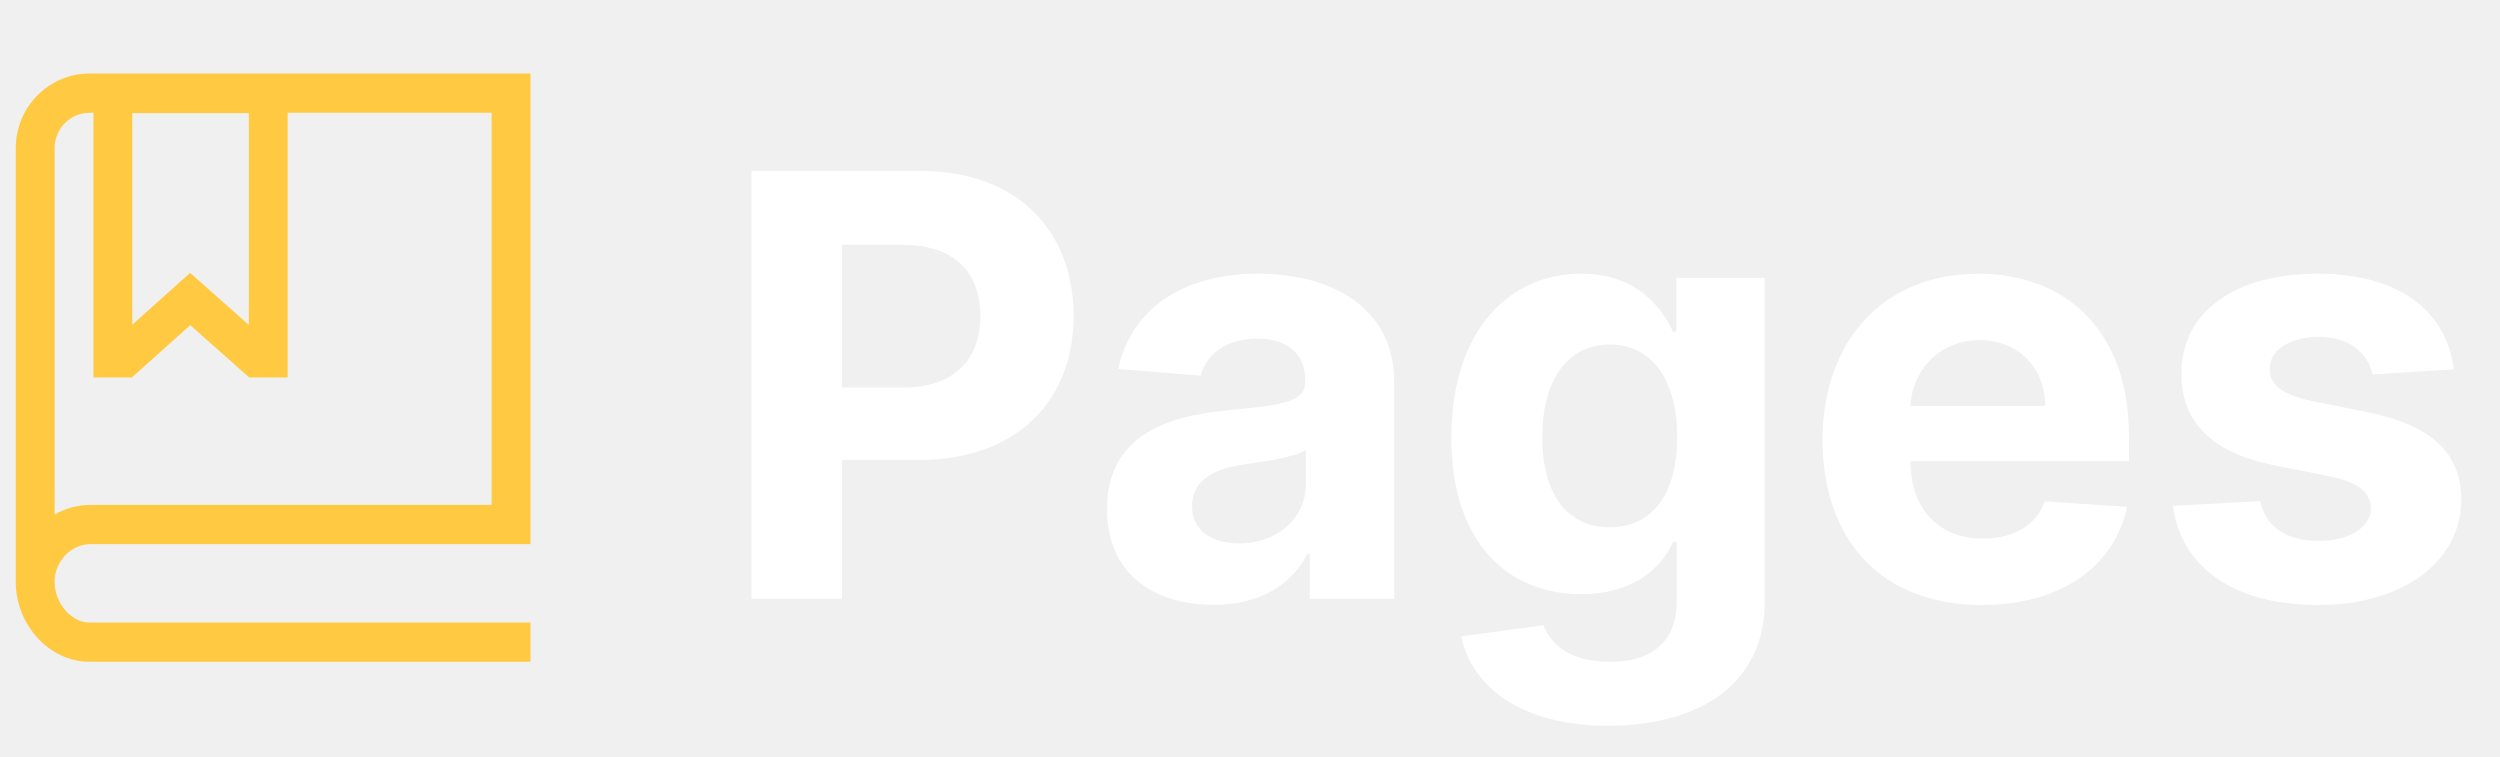
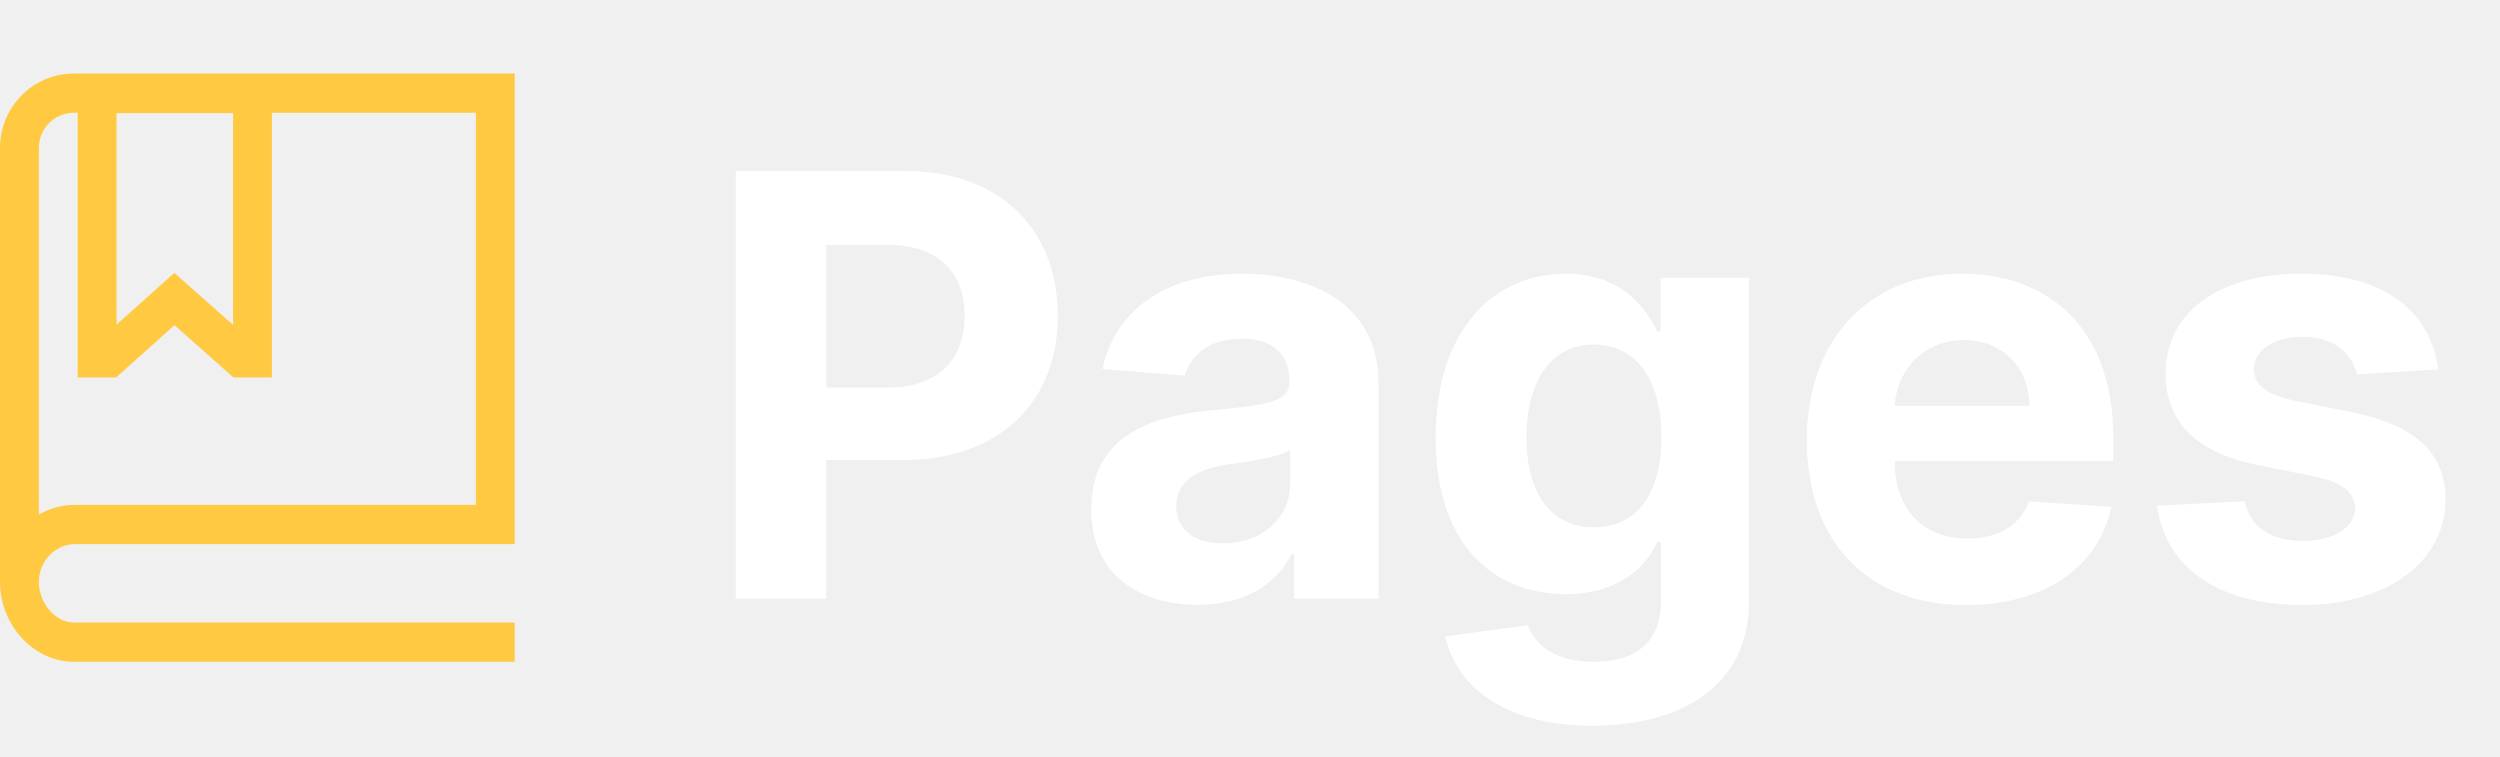
<svg xmlns="http://www.w3.org/2000/svg" width="119" height="36" viewBox="0 0 119 36" fill="none">
-   <path d="M35.77 28.5H40.075V21.898H43.695C48.378 21.898 51.102 19.104 51.102 15.037C51.102 10.99 48.428 8.136 43.804 8.136H35.77V28.5ZM40.075 18.447V11.656H42.979C45.465 11.656 46.668 13.008 46.668 15.037C46.668 17.055 45.465 18.447 42.999 18.447H40.075ZM57.764 28.788C60.021 28.788 61.483 27.804 62.229 26.382H62.348V28.5H66.365V18.199C66.365 14.56 63.283 13.028 59.882 13.028C56.223 13.028 53.817 14.778 53.23 17.562L57.148 17.881C57.436 16.866 58.341 16.121 59.862 16.121C61.304 16.121 62.129 16.847 62.129 18.099V18.159C62.129 19.143 61.085 19.273 58.43 19.531C55.408 19.81 52.693 20.824 52.693 24.234C52.693 27.257 54.851 28.788 57.764 28.788ZM58.977 25.865C57.675 25.865 56.74 25.259 56.74 24.095C56.74 22.902 57.724 22.315 59.216 22.107C60.141 21.977 61.652 21.759 62.159 21.421V23.041C62.159 24.642 60.837 25.865 58.977 25.865ZM76.532 34.545C80.897 34.545 83.999 32.557 83.999 28.649V13.227H79.793V15.793H79.634C79.067 14.55 77.825 13.028 75.269 13.028C71.918 13.028 69.085 15.633 69.085 20.834C69.085 25.915 71.839 28.281 75.279 28.281C77.715 28.281 79.077 27.058 79.634 25.796H79.813V28.59C79.813 30.688 78.471 31.503 76.631 31.503C74.762 31.503 73.817 30.688 73.469 29.763L69.552 30.29C70.059 32.696 72.415 34.545 76.532 34.545ZM76.621 25.099C74.543 25.099 73.41 23.449 73.41 20.814C73.41 18.219 74.523 16.399 76.621 16.399C78.68 16.399 79.833 18.139 79.833 20.814C79.833 23.509 78.66 25.099 76.621 25.099ZM94.33 28.798C98.109 28.798 100.654 26.959 101.251 24.125L97.333 23.866C96.906 25.03 95.812 25.636 94.4 25.636C92.282 25.636 90.94 24.234 90.94 21.957V21.947H101.34V20.784C101.34 15.594 98.198 13.028 94.161 13.028C89.667 13.028 86.754 16.22 86.754 20.933C86.754 25.776 89.627 28.798 94.33 28.798ZM90.94 19.322C91.029 17.582 92.352 16.19 94.231 16.19C96.07 16.19 97.343 17.503 97.353 19.322H90.94ZM116.812 17.582C116.434 14.768 114.167 13.028 110.309 13.028C106.401 13.028 103.826 14.838 103.836 17.781C103.826 20.068 105.268 21.55 108.251 22.146L110.896 22.673C112.228 22.942 112.835 23.429 112.854 24.195C112.835 25.099 111.85 25.746 110.369 25.746C108.857 25.746 107.853 25.099 107.594 23.857L103.428 24.075C103.826 26.999 106.312 28.798 110.359 28.798C114.316 28.798 117.15 26.78 117.16 23.767C117.15 21.56 115.708 20.237 112.745 19.631L109.981 19.074C108.559 18.766 108.032 18.278 108.042 17.543C108.032 16.628 109.066 16.031 110.379 16.031C111.85 16.031 112.725 16.837 112.934 17.821L116.812 17.582Z" fill="white" />
-   <path d="M4.313 25.9H25.25V3.5H4.256C2.322 3.506 0.756 5.087 0.75 7.039V27.665H0.751C0.751 27.673 0.75 27.682 0.75 27.691C0.75 29.756 2.355 31.5 4.256 31.5H25.25V29.633H4.256C3.389 29.633 2.599 28.708 2.599 27.691C2.599 26.72 3.384 25.9 4.313 25.9ZM6.297 5.386H11.844V15.467L9.048 12.989L6.297 15.453V5.386ZM2.599 7.054C2.596 6.126 3.337 5.372 4.256 5.367H4.448H6.297H4.448V17.967H6.276L9.055 15.478L11.862 17.967H13.693V5.367H23.401V24.033H6.302H4.453H4.313C3.712 24.033 3.121 24.192 2.6 24.493V7.054H2.599Z" fill="#FFCA42" />
+   <path d="M35.02 28.5H39.325V21.898H42.945C47.628 21.898 50.352 19.104 50.352 15.037C50.352 10.99 47.678 8.136 43.054 8.136H35.02V28.5ZM39.325 18.447V11.656H42.229C44.715 11.656 45.918 13.008 45.918 15.037C45.918 17.055 44.715 18.447 42.248 18.447H39.325ZM57.014 28.788C59.271 28.788 60.733 27.804 61.479 26.382H61.598V28.5H65.615V18.199C65.615 14.56 62.533 13.028 59.132 13.028C55.473 13.028 53.067 14.778 52.48 17.562L56.398 17.881C56.686 16.866 57.591 16.121 59.112 16.121C60.554 16.121 61.379 16.847 61.379 18.099V18.159C61.379 19.143 60.335 19.273 57.68 19.531C54.658 19.81 51.943 20.824 51.943 24.234C51.943 27.257 54.101 28.788 57.014 28.788ZM58.227 25.865C56.925 25.865 55.99 25.259 55.99 24.095C55.99 22.902 56.974 22.315 58.466 22.107C59.391 21.977 60.902 21.759 61.409 21.421V23.041C61.409 24.642 60.087 25.865 58.227 25.865ZM75.782 34.545C80.147 34.545 83.249 32.557 83.249 28.649V13.227H79.043V15.793H78.884C78.317 14.55 77.075 13.028 74.519 13.028C71.168 13.028 68.335 15.633 68.335 20.834C68.335 25.915 71.089 28.281 74.529 28.281C76.965 28.281 78.327 27.058 78.884 25.796H79.063V28.59C79.063 30.688 77.721 31.503 75.881 31.503C74.012 31.503 73.067 30.688 72.719 29.763L68.802 30.29C69.309 32.696 71.665 34.545 75.782 34.545ZM75.871 25.099C73.793 25.099 72.66 23.449 72.66 20.814C72.66 18.219 73.773 16.399 75.871 16.399C77.93 16.399 79.083 18.139 79.083 20.814C79.083 23.509 77.91 25.099 75.871 25.099ZM93.58 28.798C97.359 28.798 99.904 26.959 100.501 24.125L96.583 23.866C96.156 25.03 95.062 25.636 93.65 25.636C91.532 25.636 90.19 24.234 90.19 21.957V21.947H100.59V20.784C100.59 15.594 97.448 13.028 93.411 13.028C88.917 13.028 86.004 16.22 86.004 20.933C86.004 25.776 88.877 28.798 93.58 28.798ZM90.19 19.322C90.279 17.582 91.602 16.19 93.481 16.19C95.32 16.19 96.593 17.503 96.603 19.322H90.19ZM116.062 17.582C115.684 14.768 113.417 13.028 109.559 13.028C105.651 13.028 103.076 14.838 103.086 17.781C103.076 20.068 104.518 21.55 107.501 22.146L110.146 22.673C111.478 22.942 112.084 23.429 112.104 24.195C112.084 25.099 111.1 25.746 109.619 25.746C108.107 25.746 107.103 25.099 106.844 23.857L102.678 24.075C103.076 26.999 105.562 28.798 109.609 28.798C113.566 28.798 116.4 26.78 116.41 23.767C116.4 21.56 114.958 20.237 111.995 19.631L109.231 19.074C107.809 18.766 107.282 18.278 107.292 17.543C107.282 16.628 108.316 16.031 109.629 16.031C111.1 16.031 111.975 16.837 112.184 17.821L116.062 17.582Z" fill="white" />
+   <path d="M3.563 25.9H24.5V3.5H3.506C1.572 3.506 0.006 5.087 0 7.039V27.665H0.001C0.001 27.673 0 27.682 0 27.691C0 29.756 1.605 31.5 3.506 31.5H24.5V29.633H3.506C2.639 29.633 1.849 28.708 1.849 27.691C1.849 26.72 2.634 25.9 3.563 25.9ZM5.547 5.386H11.094V15.467L8.298 12.989L5.547 15.453V5.386ZM1.849 7.054C1.846 6.126 2.587 5.372 3.506 5.367H3.698H5.547H3.698V17.967H5.526L8.305 15.478L11.112 17.967H12.943V5.367H22.651V24.033H5.552H3.703H3.563C2.962 24.033 2.371 24.192 1.85 24.493V7.054H1.849Z" fill="#FFCA42" />
</svg>
